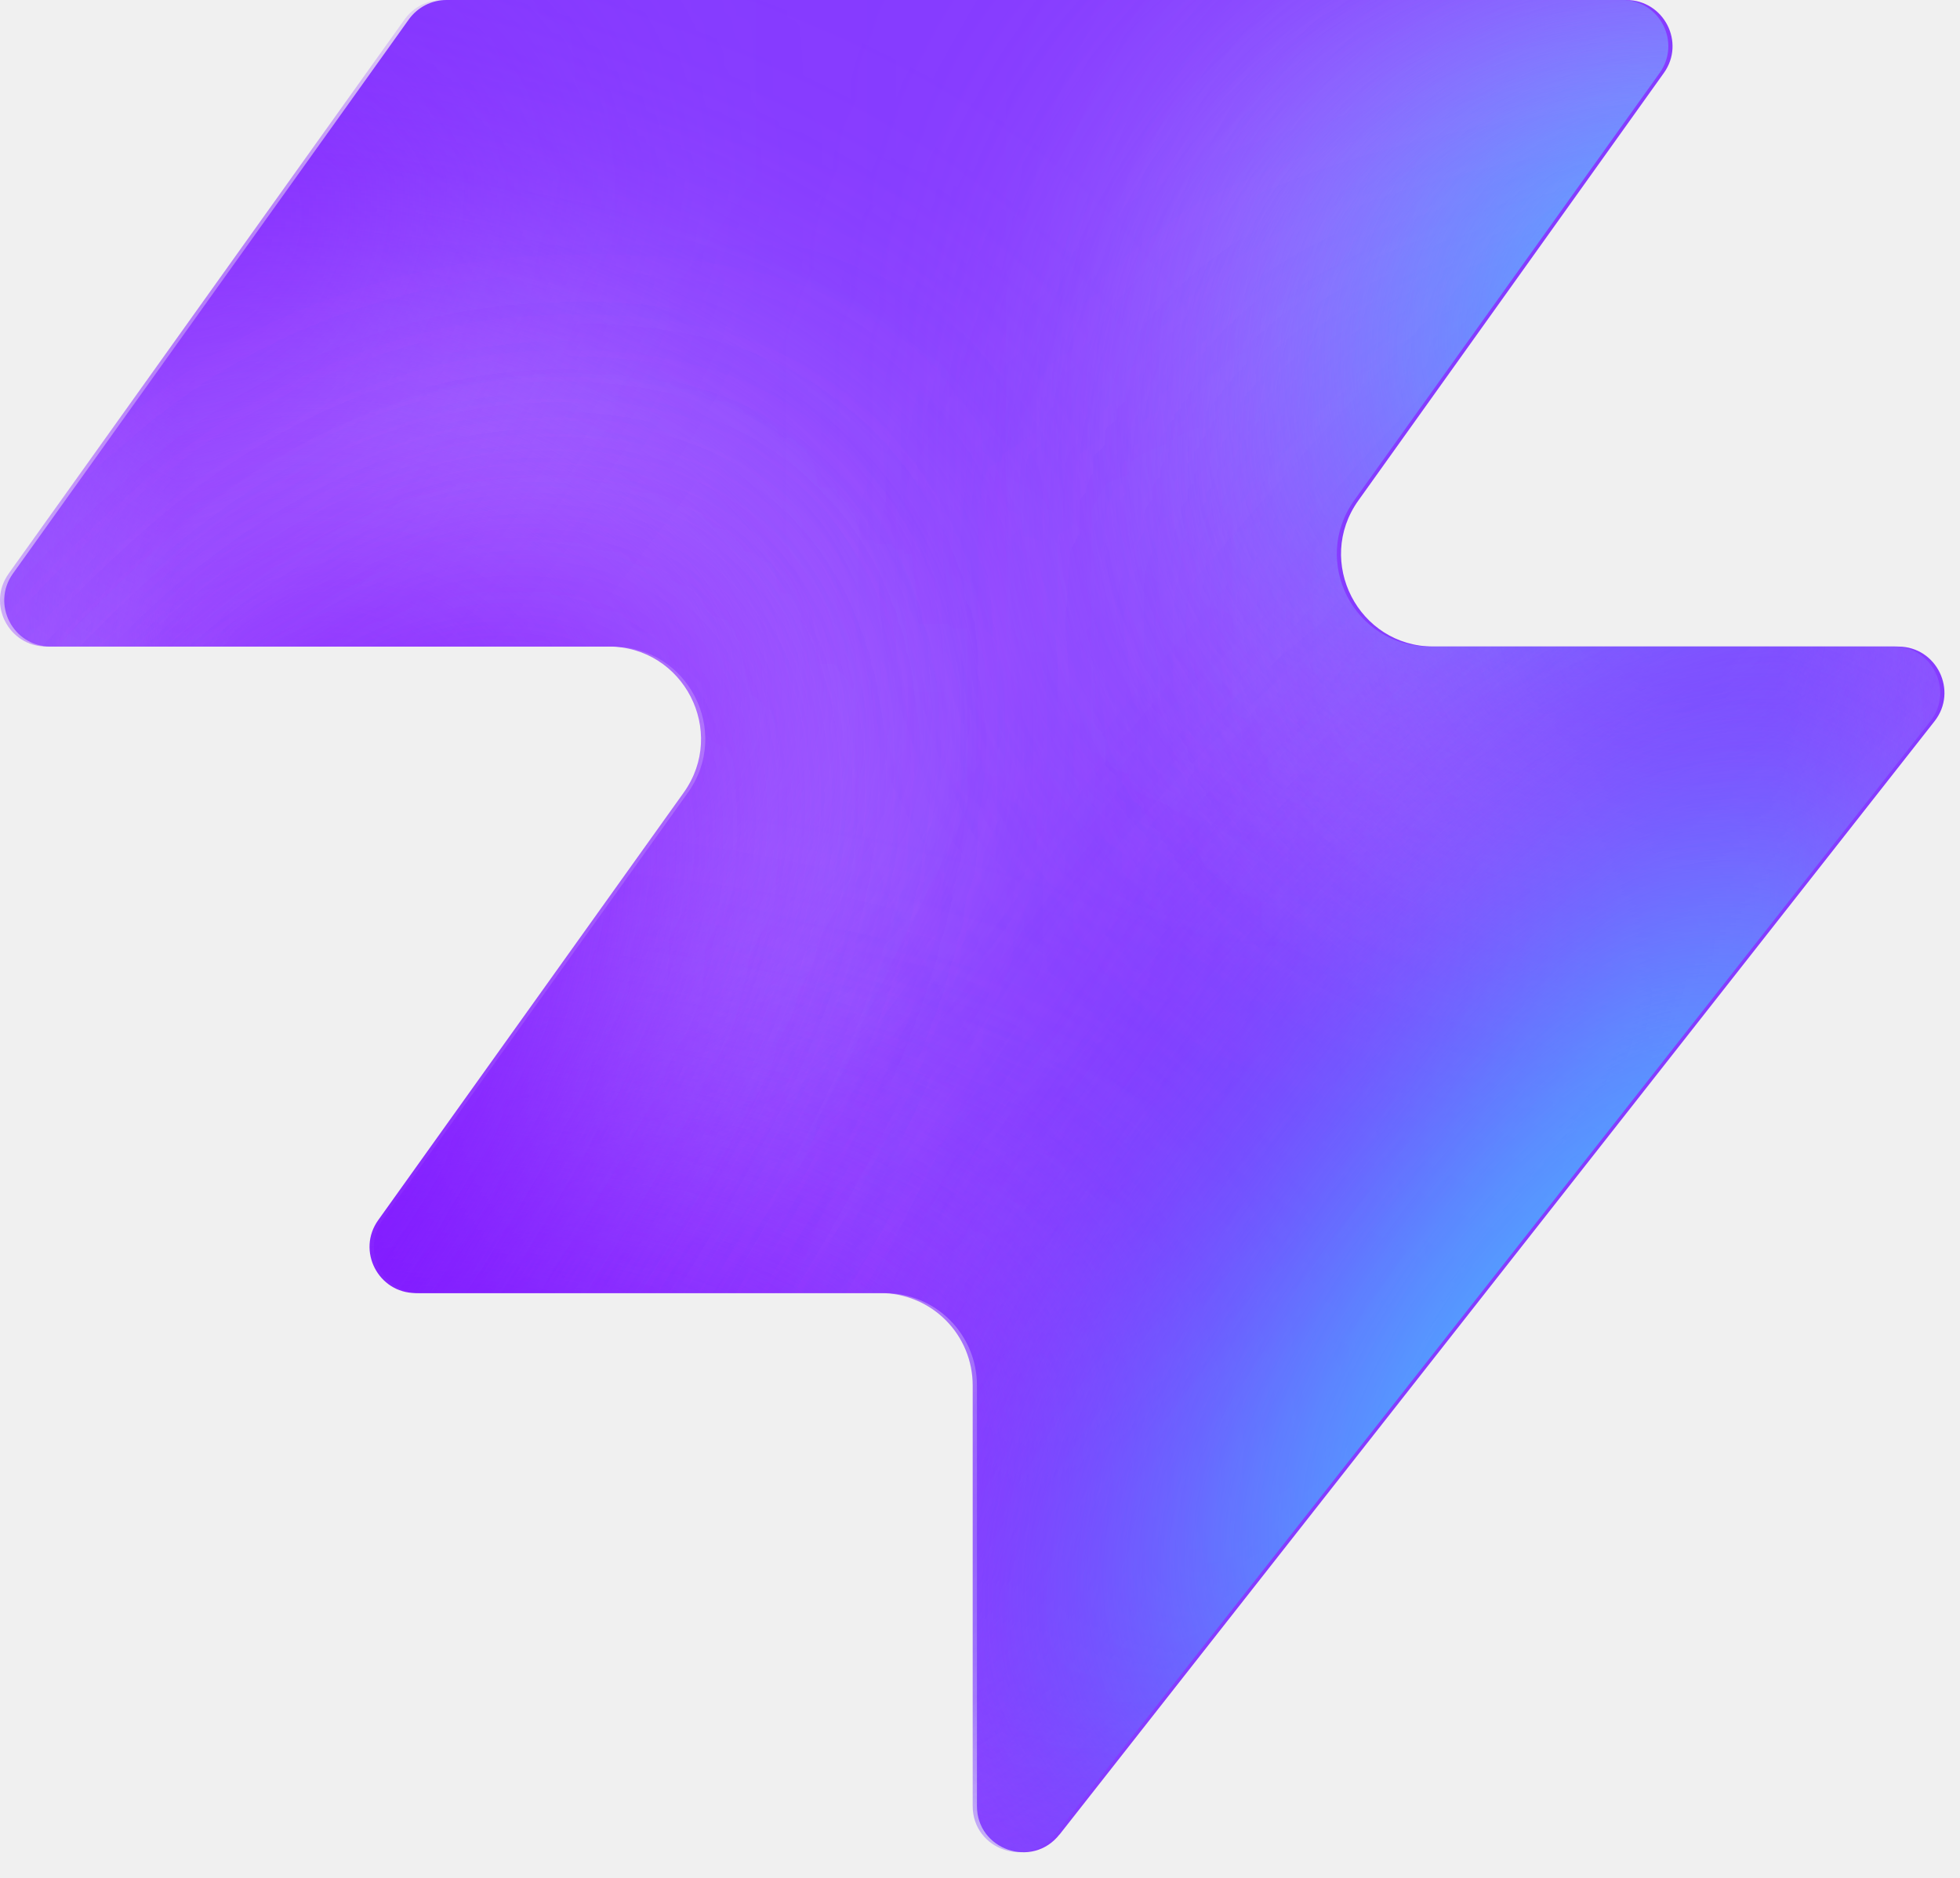
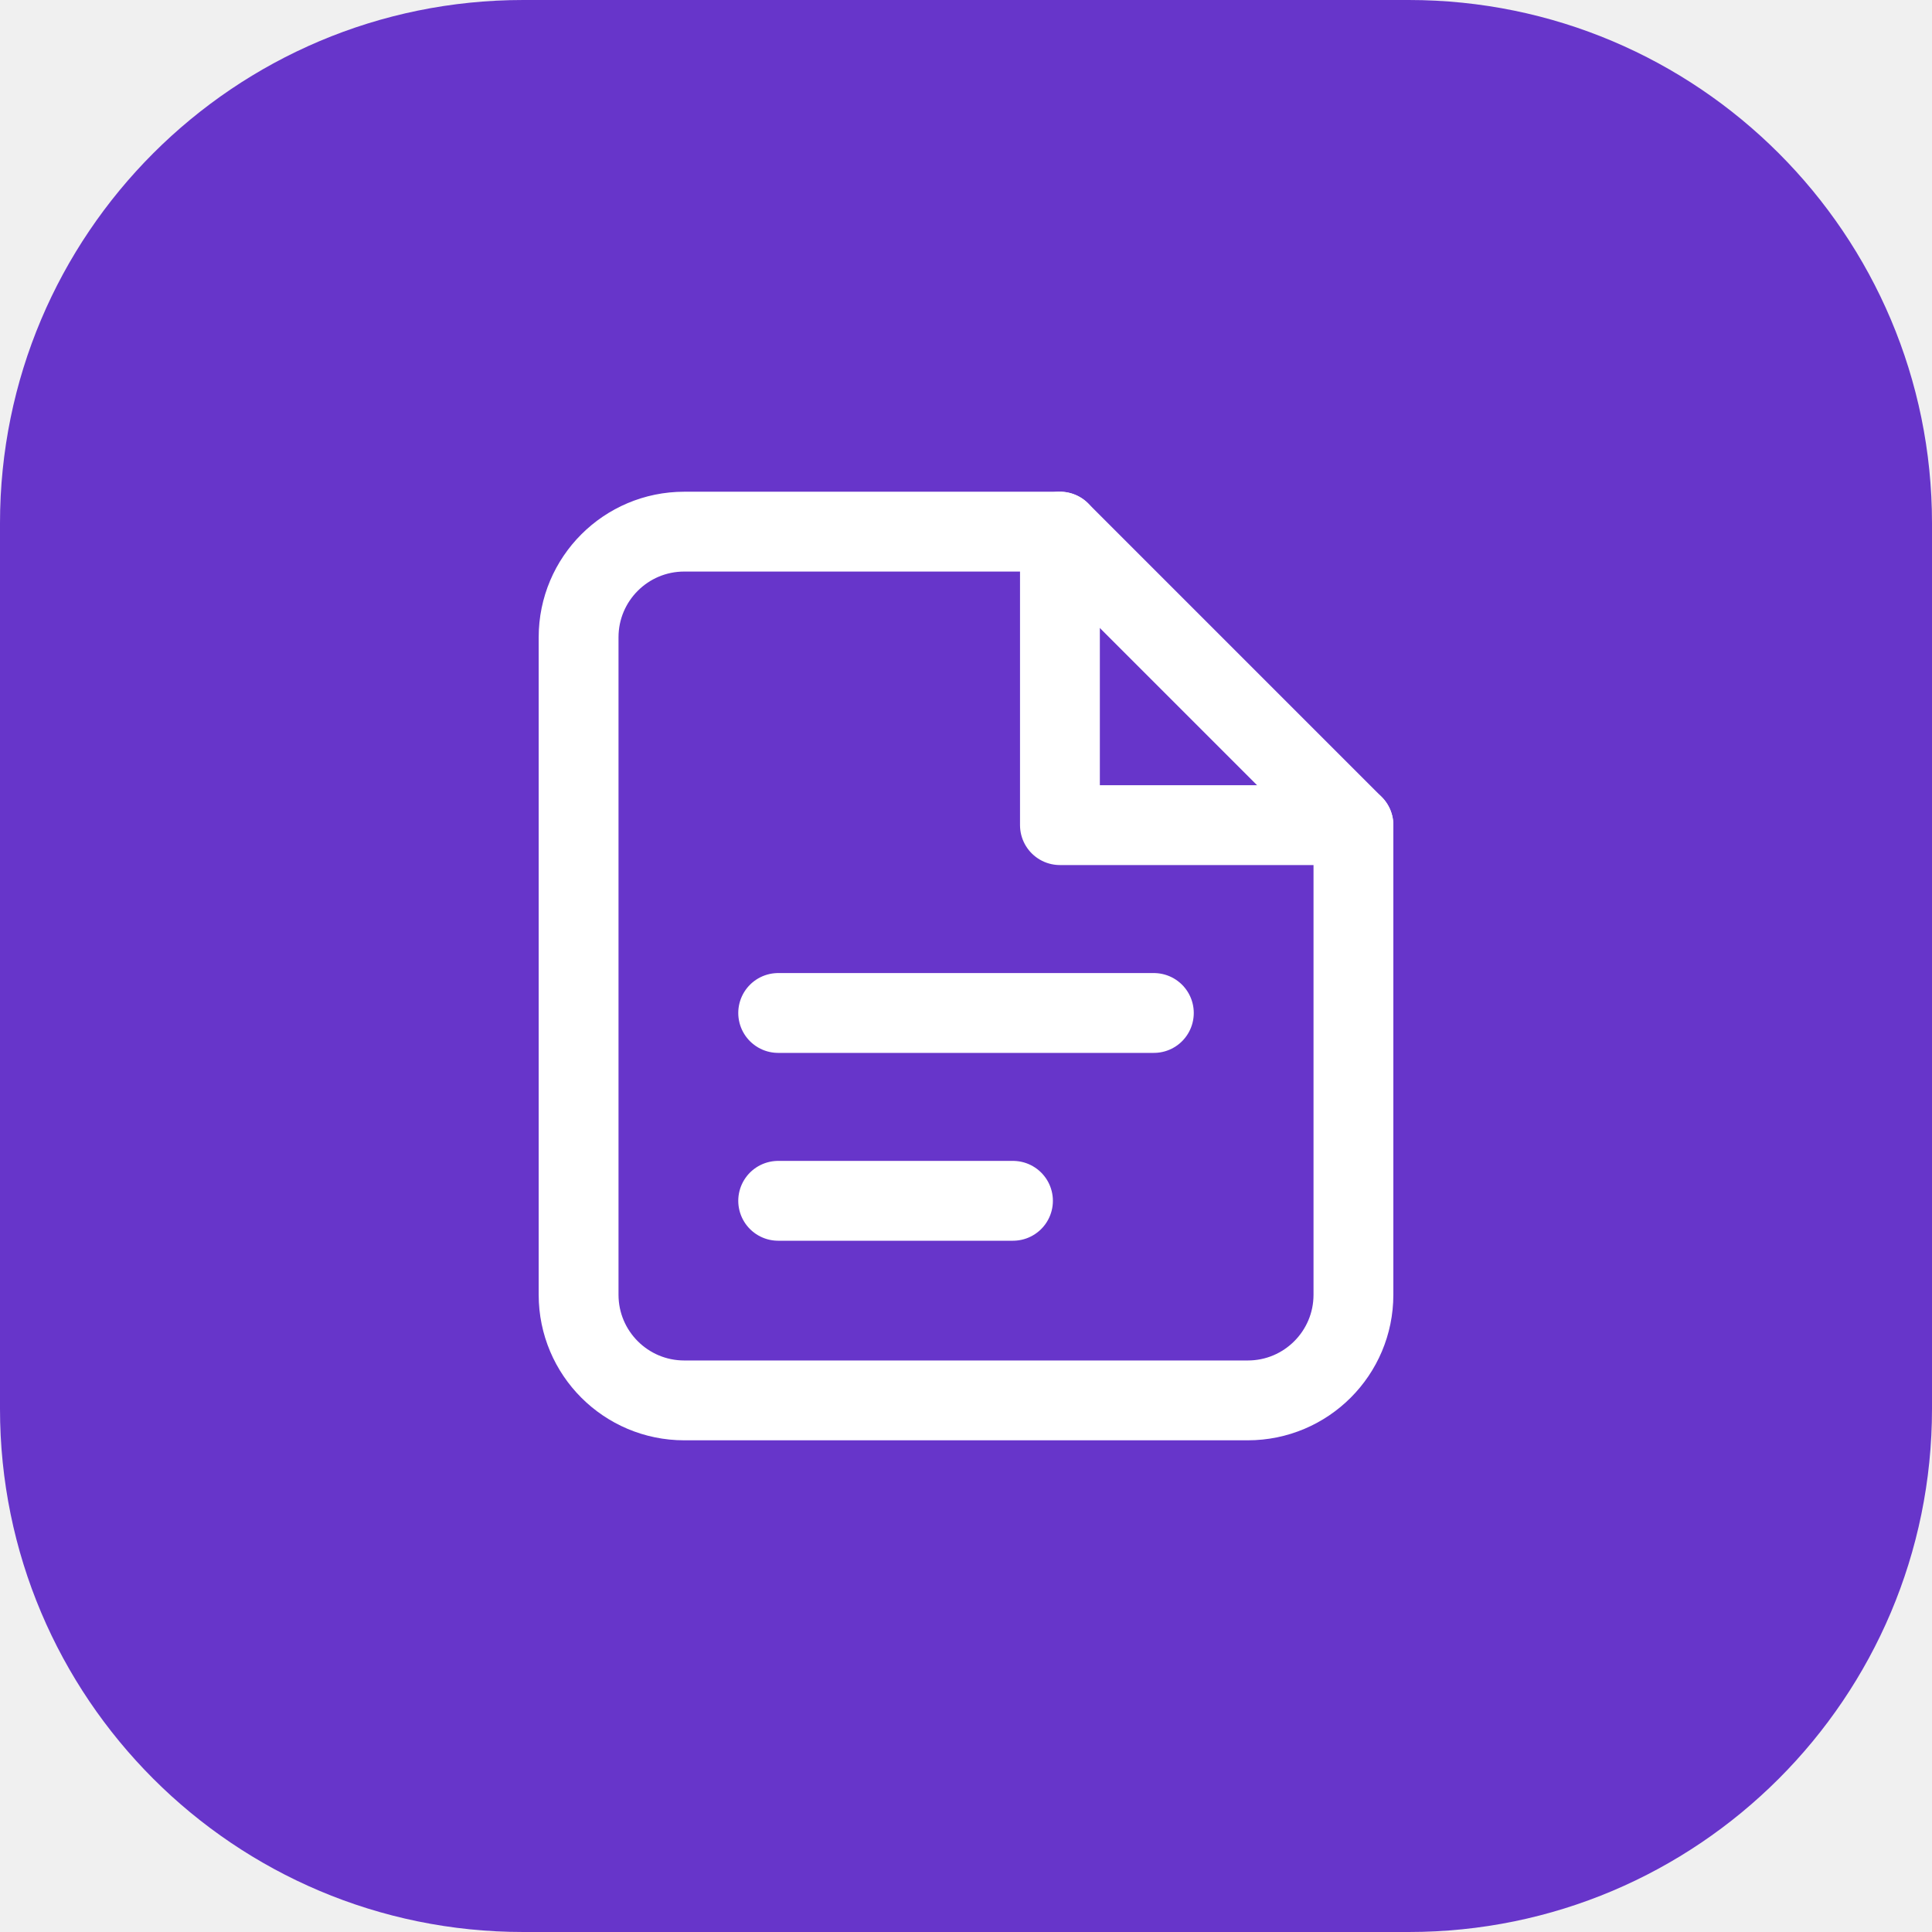
- <svg xmlns="http://www.w3.org/2000/svg" width="48" height="46" fill="none" viewBox="0 0 48 46">
-   <path fill="#863bff" d="M25.946 44.938c-.664.845-2.021.375-2.021-.698V33.937a2.26 2.26 0 0 0-2.262-2.262H10.287c-.92 0-1.456-1.04-.92-1.788l7.48-10.471c1.07-1.497 0-3.578-1.842-3.578H1.237c-.92 0-1.456-1.04-.92-1.788L10.013.474c.214-.297.556-.474.92-.474h28.894c.92 0 1.456 1.04.92 1.788l-7.48 10.471c-1.07 1.498 0 3.579 1.842 3.579h11.377c.943 0 1.473 1.088.89 1.83L25.947 44.94z" style="fill:#863bff;fill:color(display-p3 .525 .23 1);fill-opacity:1" />
-   <mask id="a" width="48" height="46" x="0" y="0" maskUnits="userSpaceOnUse" style="mask-type:alpha">
-     <path fill="#000" d="M25.842 44.938c-.664.844-2.021.375-2.021-.698V33.937a2.26 2.26 0 0 0-2.262-2.262H10.183c-.92 0-1.456-1.04-.92-1.788l7.48-10.471c1.07-1.498 0-3.579-1.842-3.579H1.133c-.92 0-1.456-1.04-.92-1.787L9.91.473c.214-.297.556-.474.92-.474h28.894c.92 0 1.456 1.04.92 1.788l-7.48 10.471c-1.07 1.498 0 3.578 1.842 3.578h11.377c.943 0 1.473 1.088.89 1.832L25.843 44.94z" style="fill:#000;fill-opacity:1" />
-   </mask>
-   <g mask="url(#a)">
-     <g filter="url(#b)">
-       <ellipse cx="5.508" cy="14.704" fill="#ede6ff" rx="5.508" ry="14.704" style="fill:#ede6ff;fill:color(display-p3 .927 .903 1);fill-opacity:1" transform="matrix(.00324 1 1 -.00324 -4.47 31.516)" />
-     </g>
-     <g filter="url(#c)">
-       <ellipse cx="10.399" cy="29.851" fill="#ede6ff" rx="10.399" ry="29.851" style="fill:#ede6ff;fill:color(display-p3 .927 .903 1);fill-opacity:1" transform="matrix(.00324 1 1 -.00324 -39.328 7.883)" />
-     </g>
-     <g filter="url(#d)">
-       <ellipse cx="5.508" cy="30.487" fill="#7e14ff" rx="5.508" ry="30.487" style="fill:#7e14ff;fill:color(display-p3 .492 .077 1);fill-opacity:1" transform="rotate(89.814 -25.913 -14.639)scale(1 -1)" />
-     </g>
-     <g filter="url(#e)">
-       <ellipse cx="5.508" cy="30.599" fill="#7e14ff" rx="5.508" ry="30.599" style="fill:#7e14ff;fill:color(display-p3 .492 .077 1);fill-opacity:1" transform="rotate(89.814 -32.644 -3.334)scale(1 -1)" />
-     </g>
-     <g filter="url(#f)">
-       <ellipse cx="5.508" cy="30.599" fill="#7e14ff" rx="5.508" ry="30.599" style="fill:#7e14ff;fill:color(display-p3 .492 .077 1);fill-opacity:1" transform="matrix(.00324 1 1 -.00324 -34.34 30.47)" />
-     </g>
-     <g filter="url(#g)">
-       <ellipse cx="14.072" cy="22.078" fill="#ede6ff" rx="14.072" ry="22.078" style="fill:#ede6ff;fill:color(display-p3 .927 .903 1);fill-opacity:1" transform="rotate(93.35 24.506 48.493)scale(-1 1)" />
-     </g>
-     <g filter="url(#h)">
-       <ellipse cx="3.47" cy="21.501" fill="#7e14ff" rx="3.47" ry="21.501" style="fill:#7e14ff;fill:color(display-p3 .492 .077 1);fill-opacity:1" transform="rotate(89.009 28.708 47.59)scale(-1 1)" />
-     </g>
-     <g filter="url(#i)">
-       <ellipse cx="3.47" cy="21.501" fill="#7e14ff" rx="3.47" ry="21.501" style="fill:#7e14ff;fill:color(display-p3 .492 .077 1);fill-opacity:1" transform="rotate(89.009 28.708 47.59)scale(-1 1)" />
-     </g>
-     <g filter="url(#j)">
-       <ellipse cx=".387" cy="8.972" fill="#7e14ff" rx="4.407" ry="29.108" style="fill:#7e14ff;fill:color(display-p3 .492 .077 1);fill-opacity:1" transform="rotate(39.51 .387 8.972)" />
-     </g>
-     <g filter="url(#k)">
-       <ellipse cx="47.523" cy="-6.092" fill="#7e14ff" rx="4.407" ry="29.108" style="fill:#7e14ff;fill:color(display-p3 .492 .077 1);fill-opacity:1" transform="rotate(37.892 47.523 -6.092)" />
-     </g>
-     <g filter="url(#l)">
-       <ellipse cx="41.412" cy="6.333" fill="#47bfff" rx="5.971" ry="9.665" style="fill:#47bfff;fill:color(display-p3 .28 .748 1);fill-opacity:1" transform="rotate(37.892 41.412 6.333)" />
-     </g>
-     <g filter="url(#m)">
-       <ellipse cx="-1.879" cy="38.332" fill="#7e14ff" rx="4.407" ry="29.108" style="fill:#7e14ff;fill:color(display-p3 .492 .077 1);fill-opacity:1" transform="rotate(37.892 -1.88 38.332)" />
-     </g>
-     <g filter="url(#n)">
-       <ellipse cx="-1.879" cy="38.332" fill="#7e14ff" rx="4.407" ry="29.108" style="fill:#7e14ff;fill:color(display-p3 .492 .077 1);fill-opacity:1" transform="rotate(37.892 -1.88 38.332)" />
-     </g>
-     <g filter="url(#o)">
-       <ellipse cx="35.651" cy="29.907" fill="#7e14ff" rx="4.407" ry="29.108" style="fill:#7e14ff;fill:color(display-p3 .492 .077 1);fill-opacity:1" transform="rotate(37.892 35.651 29.907)" />
-     </g>
-     <g filter="url(#p)">
-       <ellipse cx="38.418" cy="32.4" fill="#47bfff" rx="5.971" ry="15.297" style="fill:#47bfff;fill:color(display-p3 .28 .748 1);fill-opacity:1" transform="rotate(37.892 38.418 32.4)" />
-     </g>
+ <svg xmlns="http://www.w3.org/2000/svg" viewBox="0 0 48 48">
+   <rect width="48" height="48" rx="13" fill="#6735ca" />
+   <g transform="translate(10 10) scale(1.1667)" fill="none" stroke="#fff" stroke-width="1.7" stroke-linecap="round" stroke-linejoin="round">
+     <path d="M14 2.75H6A2.25 2.25 0 0 0 3.75 5v14A2.25 2.25 0 0 0 6 21.25h12A2.25 2.25 0 0 0 20.25 19V9Z" />
+     <path d="M14 2.75V9h6.25M8 13h8m-8 4h5" />
  </g>
-   <defs>
-     <filter id="b" width="60.045" height="41.654" x="-19.77" y="16.149" color-interpolation-filters="sRGB" filterUnits="userSpaceOnUse">
-       <feFlood flood-opacity="0" result="BackgroundImageFix" />
-       <feBlend in="SourceGraphic" in2="BackgroundImageFix" result="shape" />
-       <feGaussianBlur result="effect1_foregroundBlur_2002_17158" stdDeviation="7.659" />
-     </filter>
-     <filter id="c" width="90.34" height="51.437" x="-54.613" y="-7.533" color-interpolation-filters="sRGB" filterUnits="userSpaceOnUse">
-       <feFlood flood-opacity="0" result="BackgroundImageFix" />
-       <feBlend in="SourceGraphic" in2="BackgroundImageFix" result="shape" />
-       <feGaussianBlur result="effect1_foregroundBlur_2002_17158" stdDeviation="7.659" />
-     </filter>
-     <filter id="d" width="79.355" height="29.4" x="-49.64" y="2.03" color-interpolation-filters="sRGB" filterUnits="userSpaceOnUse">
-       <feFlood flood-opacity="0" result="BackgroundImageFix" />
-       <feBlend in="SourceGraphic" in2="BackgroundImageFix" result="shape" />
-       <feGaussianBlur result="effect1_foregroundBlur_2002_17158" stdDeviation="4.596" />
-     </filter>
-     <filter id="e" width="79.579" height="29.4" x="-45.045" y="20.029" color-interpolation-filters="sRGB" filterUnits="userSpaceOnUse">
-       <feFlood flood-opacity="0" result="BackgroundImageFix" />
-       <feBlend in="SourceGraphic" in2="BackgroundImageFix" result="shape" />
-       <feGaussianBlur result="effect1_foregroundBlur_2002_17158" stdDeviation="4.596" />
-     </filter>
-     <filter id="f" width="79.579" height="29.4" x="-43.513" y="21.178" color-interpolation-filters="sRGB" filterUnits="userSpaceOnUse">
-       <feFlood flood-opacity="0" result="BackgroundImageFix" />
-       <feBlend in="SourceGraphic" in2="BackgroundImageFix" result="shape" />
-       <feGaussianBlur result="effect1_foregroundBlur_2002_17158" stdDeviation="4.596" />
-     </filter>
-     <filter id="g" width="74.749" height="58.852" x="15.756" y="-17.901" color-interpolation-filters="sRGB" filterUnits="userSpaceOnUse">
-       <feFlood flood-opacity="0" result="BackgroundImageFix" />
-       <feBlend in="SourceGraphic" in2="BackgroundImageFix" result="shape" />
-       <feGaussianBlur result="effect1_foregroundBlur_2002_17158" stdDeviation="7.659" />
-     </filter>
-     <filter id="h" width="61.377" height="25.362" x="23.548" y="2.284" color-interpolation-filters="sRGB" filterUnits="userSpaceOnUse">
-       <feFlood flood-opacity="0" result="BackgroundImageFix" />
-       <feBlend in="SourceGraphic" in2="BackgroundImageFix" result="shape" />
-       <feGaussianBlur result="effect1_foregroundBlur_2002_17158" stdDeviation="4.596" />
-     </filter>
-     <filter id="i" width="61.377" height="25.362" x="23.548" y="2.284" color-interpolation-filters="sRGB" filterUnits="userSpaceOnUse">
-       <feFlood flood-opacity="0" result="BackgroundImageFix" />
-       <feBlend in="SourceGraphic" in2="BackgroundImageFix" result="shape" />
-       <feGaussianBlur result="effect1_foregroundBlur_2002_17158" stdDeviation="4.596" />
-     </filter>
-     <filter id="j" width="56.045" height="63.649" x="-27.636" y="-22.853" color-interpolation-filters="sRGB" filterUnits="userSpaceOnUse">
-       <feFlood flood-opacity="0" result="BackgroundImageFix" />
-       <feBlend in="SourceGraphic" in2="BackgroundImageFix" result="shape" />
-       <feGaussianBlur result="effect1_foregroundBlur_2002_17158" stdDeviation="4.596" />
-     </filter>
-     <filter id="k" width="54.814" height="64.646" x="20.116" y="-38.415" color-interpolation-filters="sRGB" filterUnits="userSpaceOnUse">
-       <feFlood flood-opacity="0" result="BackgroundImageFix" />
-       <feBlend in="SourceGraphic" in2="BackgroundImageFix" result="shape" />
-       <feGaussianBlur result="effect1_foregroundBlur_2002_17158" stdDeviation="4.596" />
-     </filter>
-     <filter id="l" width="33.541" height="35.313" x="24.641" y="-11.323" color-interpolation-filters="sRGB" filterUnits="userSpaceOnUse">
-       <feFlood flood-opacity="0" result="BackgroundImageFix" />
-       <feBlend in="SourceGraphic" in2="BackgroundImageFix" result="shape" />
-       <feGaussianBlur result="effect1_foregroundBlur_2002_17158" stdDeviation="4.596" />
-     </filter>
-     <filter id="m" width="54.814" height="64.646" x="-29.286" y="6.009" color-interpolation-filters="sRGB" filterUnits="userSpaceOnUse">
-       <feFlood flood-opacity="0" result="BackgroundImageFix" />
-       <feBlend in="SourceGraphic" in2="BackgroundImageFix" result="shape" />
-       <feGaussianBlur result="effect1_foregroundBlur_2002_17158" stdDeviation="4.596" />
-     </filter>
-     <filter id="n" width="54.814" height="64.646" x="-29.286" y="6.009" color-interpolation-filters="sRGB" filterUnits="userSpaceOnUse">
-       <feFlood flood-opacity="0" result="BackgroundImageFix" />
-       <feBlend in="SourceGraphic" in2="BackgroundImageFix" result="shape" />
-       <feGaussianBlur result="effect1_foregroundBlur_2002_17158" stdDeviation="4.596" />
-     </filter>
-     <filter id="o" width="54.814" height="64.646" x="8.244" y="-2.416" color-interpolation-filters="sRGB" filterUnits="userSpaceOnUse">
-       <feFlood flood-opacity="0" result="BackgroundImageFix" />
-       <feBlend in="SourceGraphic" in2="BackgroundImageFix" result="shape" />
-       <feGaussianBlur result="effect1_foregroundBlur_2002_17158" stdDeviation="4.596" />
-     </filter>
-     <filter id="p" width="39.409" height="43.623" x="18.713" y="10.588" color-interpolation-filters="sRGB" filterUnits="userSpaceOnUse">
-       <feFlood flood-opacity="0" result="BackgroundImageFix" />
-       <feBlend in="SourceGraphic" in2="BackgroundImageFix" result="shape" />
-       <feGaussianBlur result="effect1_foregroundBlur_2002_17158" stdDeviation="4.596" />
-     </filter>
-   </defs>
</svg>
